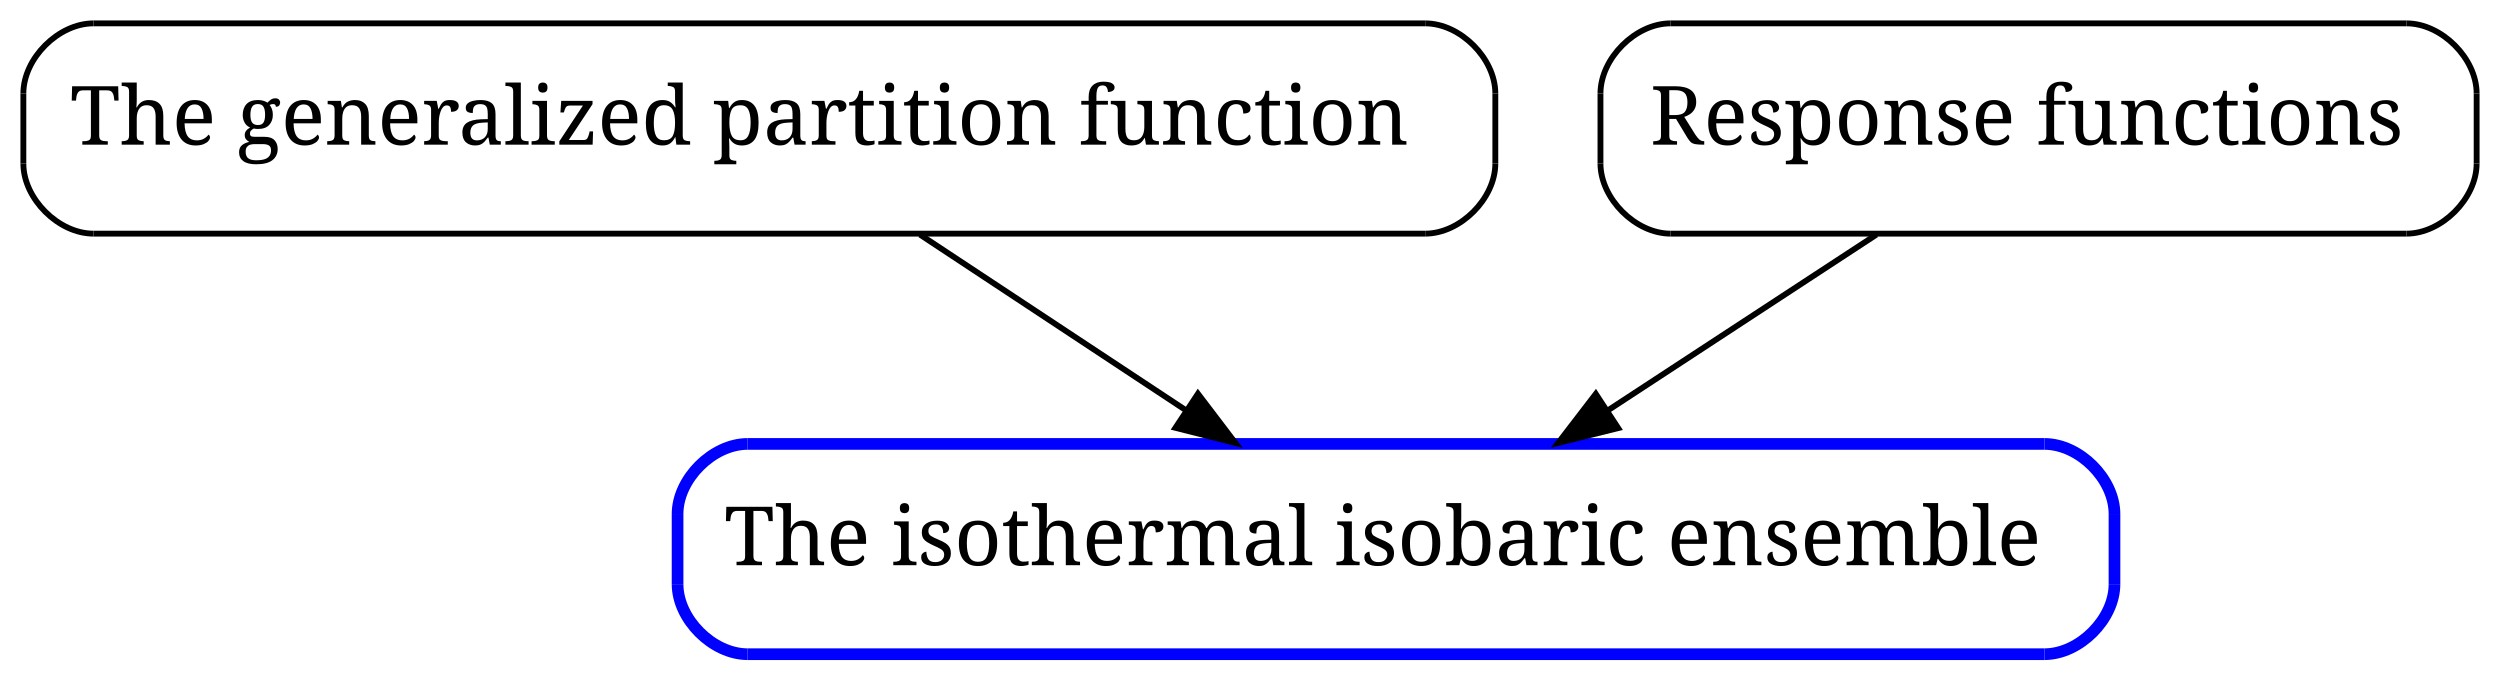
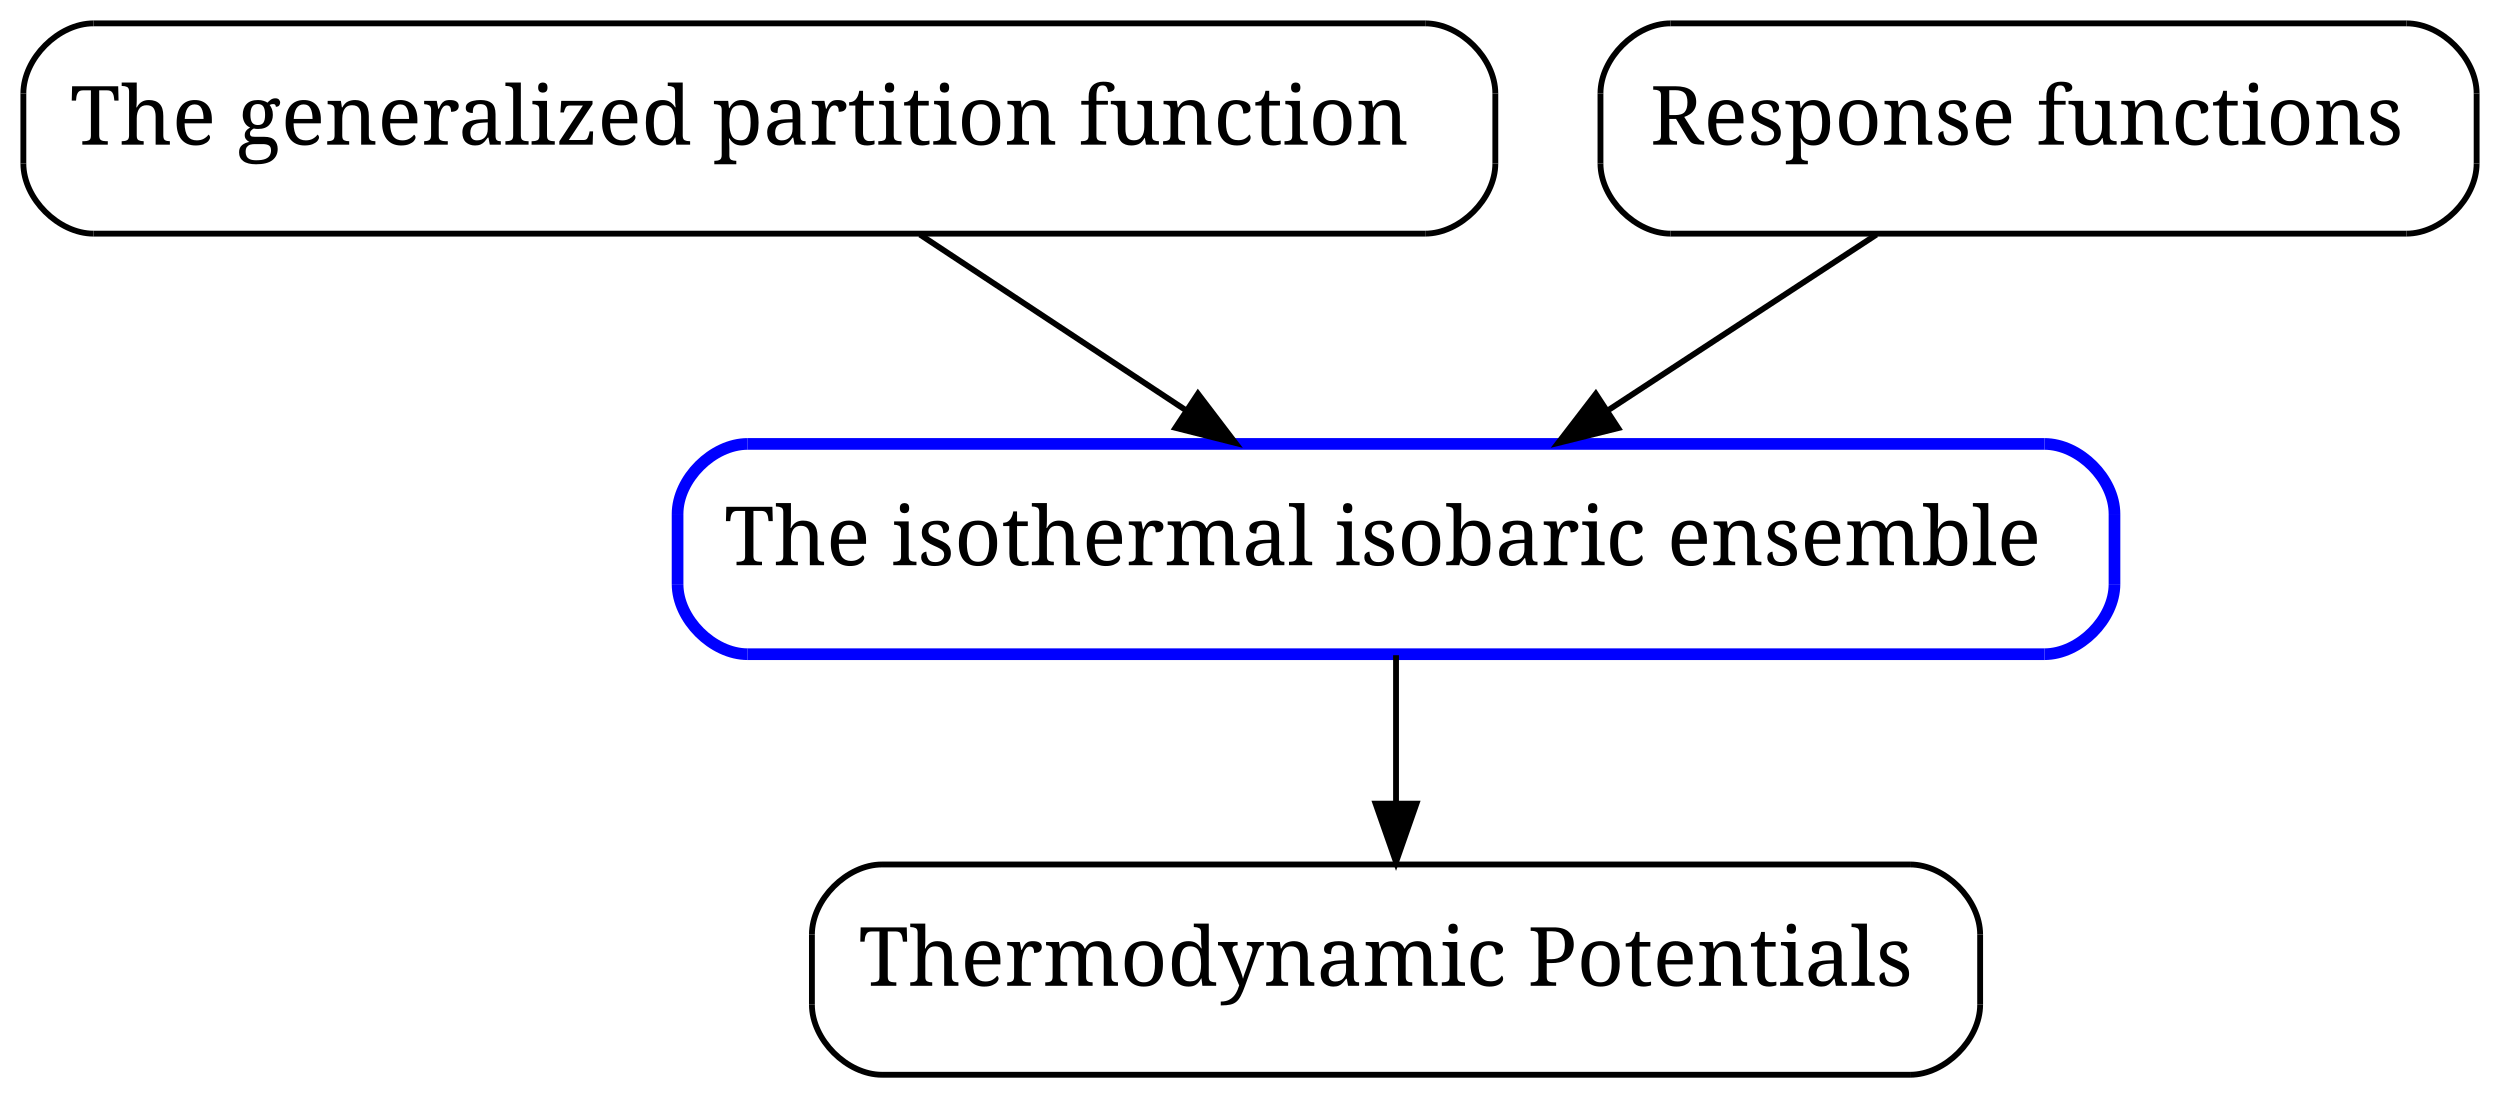
- <svg xmlns="http://www.w3.org/2000/svg" xmlns:xlink="http://www.w3.org/1999/xlink" width="428pt" height="116pt" viewBox="0.00 0.00 428.00 116.00">
-   <g id="graph1" class="graph" transform="scale(1 1) rotate(0) translate(4 112)">
+ <svg xmlns="http://www.w3.org/2000/svg" xmlns:xlink="http://www.w3.org/1999/xlink" width="428pt" height="188pt" viewBox="0.00 0.00 428.00 188.00">
+   <g id="graph1" class="graph" transform="scale(1 1) rotate(0) translate(4 184)">
    <g id="node1" class="node">
      <a xlink:href="ISOTHERMAL_ISOBARIC_ENSEMBLE.html" xlink:title="The isothermal isobaric ensemble" target="_top">
-         <polyline fill="none" stroke="blue" stroke-width="2" points="346,-36 124,-36 " />
-         <path fill="none" stroke="blue" stroke-width="2" d="M124,-36C118,-36 112,-30 112,-24" />
-         <polyline fill="none" stroke="blue" stroke-width="2" points="112,-24 112,-12 " />
-         <path fill="none" stroke="blue" stroke-width="2" d="M112,-12C112,-6 118,-1.7417e-14 124,-1.70704e-14" />
-         <polyline fill="none" stroke="blue" stroke-width="2" points="124,-1.70704e-14 346,-4.24593e-15 " />
-         <path fill="none" stroke="blue" stroke-width="2" d="M346,-4.24593e-15C352,-3.89932e-15 358,-6 358,-12" />
-         <polyline fill="none" stroke="blue" stroke-width="2" points="358,-12 358,-24 " />
-         <path fill="none" stroke="blue" stroke-width="2" d="M358,-24C358,-30 352,-36 346,-36" />
-         <text text-anchor="start" x="120" y="-15.233" font-family="Times Roman,serif" font-size="14.00">The isothermal isobaric ensemble</text>
+         <polyline fill="none" stroke="blue" stroke-width="2" points="346,-108 124,-108 " />
+         <path fill="none" stroke="blue" stroke-width="2" d="M124,-108C118,-108 112,-102 112,-96" />
+         <polyline fill="none" stroke="blue" stroke-width="2" points="112,-96 112,-84 " />
+         <path fill="none" stroke="blue" stroke-width="2" d="M112,-84C112,-78 118,-72 124,-72" />
+         <polyline fill="none" stroke="blue" stroke-width="2" points="124,-72 346,-72 " />
+         <path fill="none" stroke="blue" stroke-width="2" d="M346,-72C352,-72 358,-78 358,-84" />
+         <polyline fill="none" stroke="blue" stroke-width="2" points="358,-84 358,-96 " />
+         <path fill="none" stroke="blue" stroke-width="2" d="M358,-96C358,-102 352,-108 346,-108" />
+         <text text-anchor="start" x="120" y="-87.233" font-family="Times Roman,serif" font-size="14.00">The isothermal isobaric ensemble</text>
      </a>
    </g>
    <g id="node2" class="node">
-       <a xlink:href="GENERALIZED_PARTITION_FUNCTION.html" xlink:title="The generalized partition function" target="_top">
-         <polyline fill="none" stroke="black" points="240,-108 12,-108 " />
-         <path fill="none" stroke="black" d="M12,-108C6,-108 8.28967e-14,-102 6.63173e-14,-96" />
-         <polyline fill="none" stroke="black" points="6.63173e-14,-96 3.31587e-14,-84 " />
-         <path fill="none" stroke="black" d="M3.31587e-14,-84C1.65793e-14,-78 6,-72 12,-72" />
-         <polyline fill="none" stroke="black" points="12,-72 240,-72 " />
-         <path fill="none" stroke="black" d="M240,-72C246,-72 252,-78 252,-84" />
-         <polyline fill="none" stroke="black" points="252,-84 252,-96 " />
-         <path fill="none" stroke="black" d="M252,-96C252,-102 246,-108 240,-108" />
-         <text text-anchor="start" x="8" y="-87.233" font-family="Times Roman,serif" font-size="14.00">The generalized partition function</text>
+       <a xlink:href="THERMODYNAMIC_POTENTIALS.html" xlink:title="Thermodynamic Potentials" target="_top">
+         <polyline fill="none" stroke="black" points="323,-36 147,-36 " />
+         <path fill="none" stroke="black" d="M147,-36C141,-36 135,-30 135,-24" />
+         <polyline fill="none" stroke="black" points="135,-24 135,-12 " />
+         <path fill="none" stroke="black" d="M135,-12C135,-6 141,-1.73372e-14 147,-1.69109e-14" />
+         <polyline fill="none" stroke="black" points="147,-1.69109e-14 323,-4.40536e-15 " />
+         <path fill="none" stroke="black" d="M323,-4.40536e-15C329,-3.97904e-15 335,-6 335,-12" />
+         <polyline fill="none" stroke="black" points="335,-12 335,-24 " />
+         <path fill="none" stroke="black" d="M335,-24C335,-30 329,-36 323,-36" />
+         <text text-anchor="start" x="143" y="-15.233" font-family="Times Roman,serif" font-size="14.00">Thermodynamic Potentials</text>
      </a>
    </g>
    <g id="edge2" class="edge">
-       <path fill="none" stroke="black" d="M153.505,-71.831C167.318,-62.707 184.226,-51.539 199.053,-41.745" />
-       <polygon fill="black" stroke="black" points="201.089,-44.595 207.503,-36.163 197.23,-38.754 201.089,-44.595" />
+       <path fill="none" stroke="black" d="M235,-71.831C235,-64.131 235,-54.974 235,-46.417" />
+       <polygon fill="black" stroke="black" points="238.5,-46.413 235,-36.413 231.5,-46.413 238.5,-46.413" />
    </g>
    <g id="node4" class="node">
-       <a xlink:href="RESPONSE_FUNCTIONS.html" xlink:title="Response functions" target="_top">
-         <polyline fill="none" stroke="black" points="408,-108 282,-108 " />
-         <path fill="none" stroke="black" d="M282,-108C276,-108 270,-102 270,-96" />
-         <polyline fill="none" stroke="black" points="270,-96 270,-84 " />
-         <path fill="none" stroke="black" d="M270,-84C270,-78 276,-72 282,-72" />
-         <polyline fill="none" stroke="black" points="282,-72 408,-72 " />
-         <path fill="none" stroke="black" d="M408,-72C414,-72 420,-78 420,-84" />
-         <polyline fill="none" stroke="black" points="420,-84 420,-96 " />
-         <path fill="none" stroke="black" d="M420,-96C420,-102 414,-108 408,-108" />
-         <text text-anchor="start" x="278.5" y="-87.233" font-family="Times Roman,serif" font-size="14.00">Response functions</text>
+       <a xlink:href="GENERALIZED_PARTITION_FUNCTION.html" xlink:title="The generalized partition function" target="_top">
+         <polyline fill="none" stroke="black" points="240,-180 12,-180 " />
+         <path fill="none" stroke="black" d="M12,-180C6,-180 8.28967e-14,-174 6.63173e-14,-168" />
+         <polyline fill="none" stroke="black" points="6.63173e-14,-168 3.31587e-14,-156 " />
+         <path fill="none" stroke="black" d="M3.31587e-14,-156C1.65793e-14,-150 6,-144 12,-144" />
+         <polyline fill="none" stroke="black" points="12,-144 240,-144 " />
+         <path fill="none" stroke="black" d="M240,-144C246,-144 252,-150 252,-156" />
+         <polyline fill="none" stroke="black" points="252,-156 252,-168 " />
+         <path fill="none" stroke="black" d="M252,-168C252,-174 246,-180 240,-180" />
+         <text text-anchor="start" x="8" y="-159.233" font-family="Times Roman,serif" font-size="14.00">The generalized partition function</text>
      </a>
    </g>
    <g id="edge4" class="edge">
-       <path fill="none" stroke="black" d="M317.242,-71.831C303.303,-62.707 286.24,-51.539 271.277,-41.745" />
-       <polygon fill="black" stroke="black" points="273.033,-38.711 262.749,-36.163 269.199,-44.568 273.033,-38.711" />
+       <path fill="none" stroke="black" d="M153.505,-143.831C167.318,-134.707 184.226,-123.539 199.053,-113.745" />
+       <polygon fill="black" stroke="black" points="201.089,-116.595 207.503,-108.163 197.23,-110.754 201.089,-116.595" />
+     </g>
+     <g id="node6" class="node">
+       <a xlink:href="RESPONSE_FUNCTIONS.html" xlink:title="Response functions" target="_top">
+         <polyline fill="none" stroke="black" points="408,-180 282,-180 " />
+         <path fill="none" stroke="black" d="M282,-180C276,-180 270,-174 270,-168" />
+         <polyline fill="none" stroke="black" points="270,-168 270,-156 " />
+         <path fill="none" stroke="black" d="M270,-156C270,-150 276,-144 282,-144" />
+         <polyline fill="none" stroke="black" points="282,-144 408,-144 " />
+         <path fill="none" stroke="black" d="M408,-144C414,-144 420,-150 420,-156" />
+         <polyline fill="none" stroke="black" points="420,-156 420,-168 " />
+         <path fill="none" stroke="black" d="M420,-168C420,-174 414,-180 408,-180" />
+         <text text-anchor="start" x="278.5" y="-159.233" font-family="Times Roman,serif" font-size="14.00">Response functions</text>
+       </a>
+     </g>
+     <g id="edge6" class="edge">
+       <path fill="none" stroke="black" d="M317.242,-143.831C303.303,-134.707 286.24,-123.539 271.277,-113.745" />
+       <polygon fill="black" stroke="black" points="273.033,-110.711 262.749,-108.163 269.199,-116.568 273.033,-110.711" />
    </g>
  </g>
</svg>
